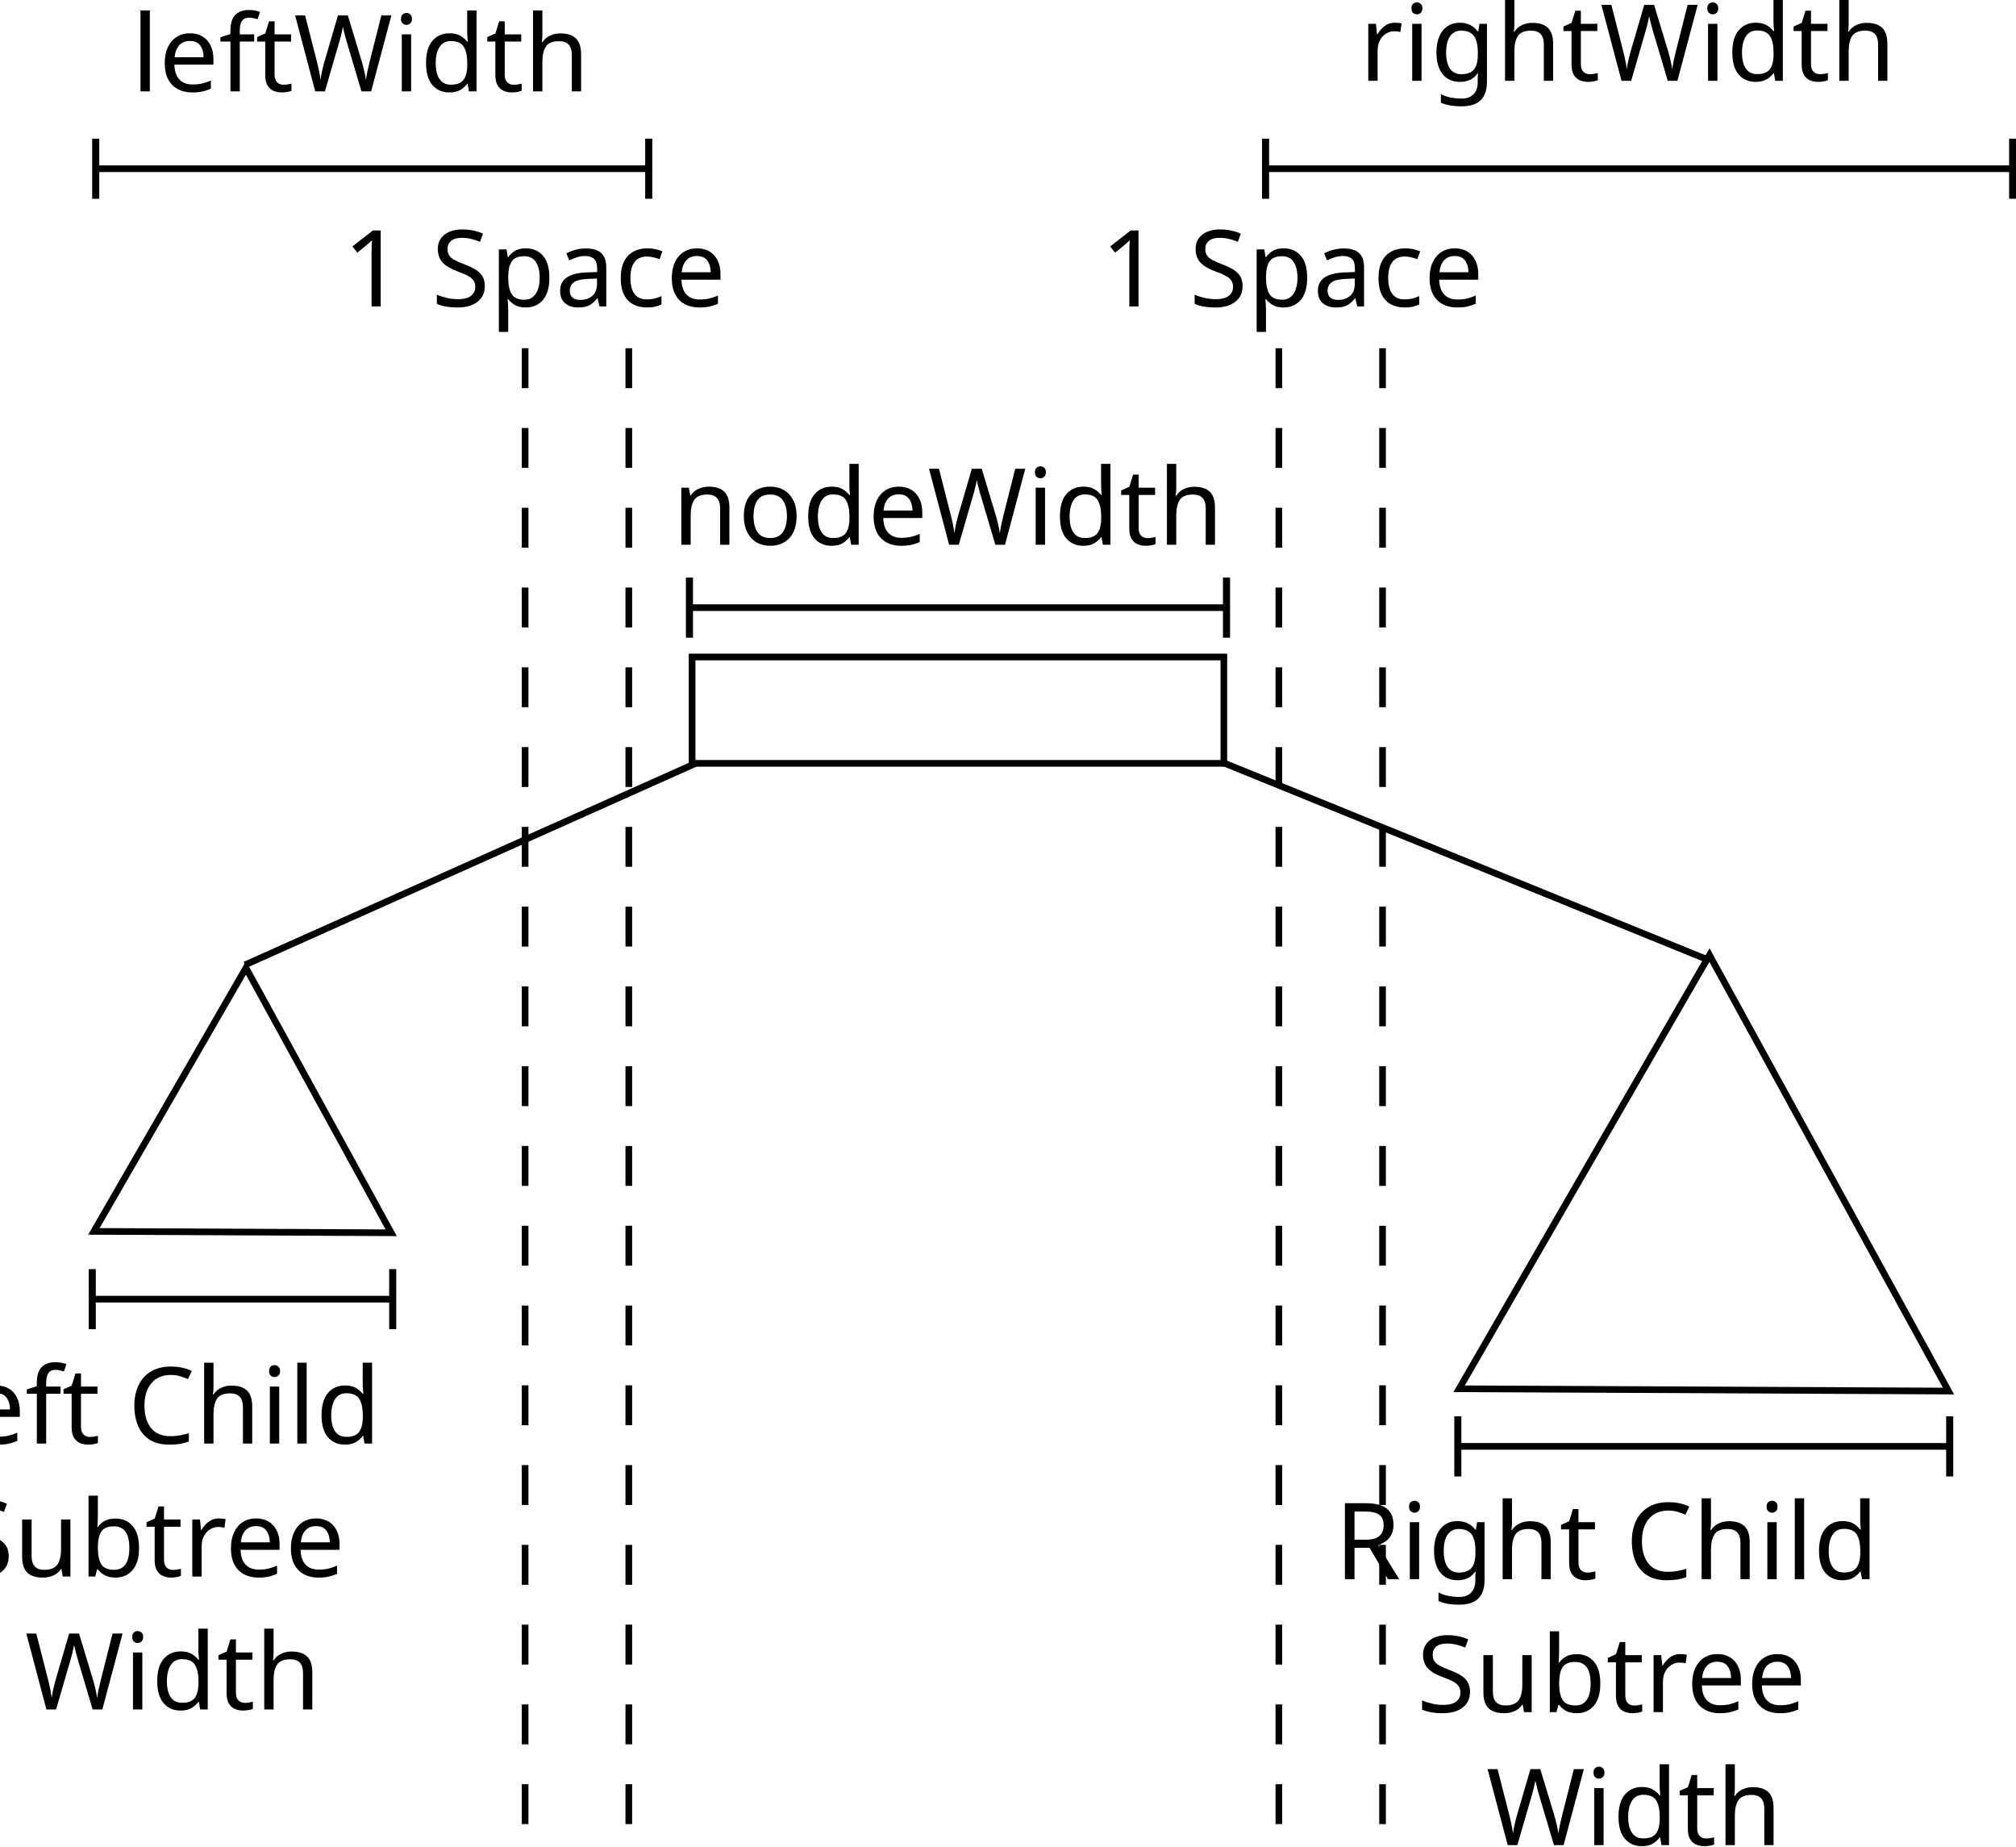
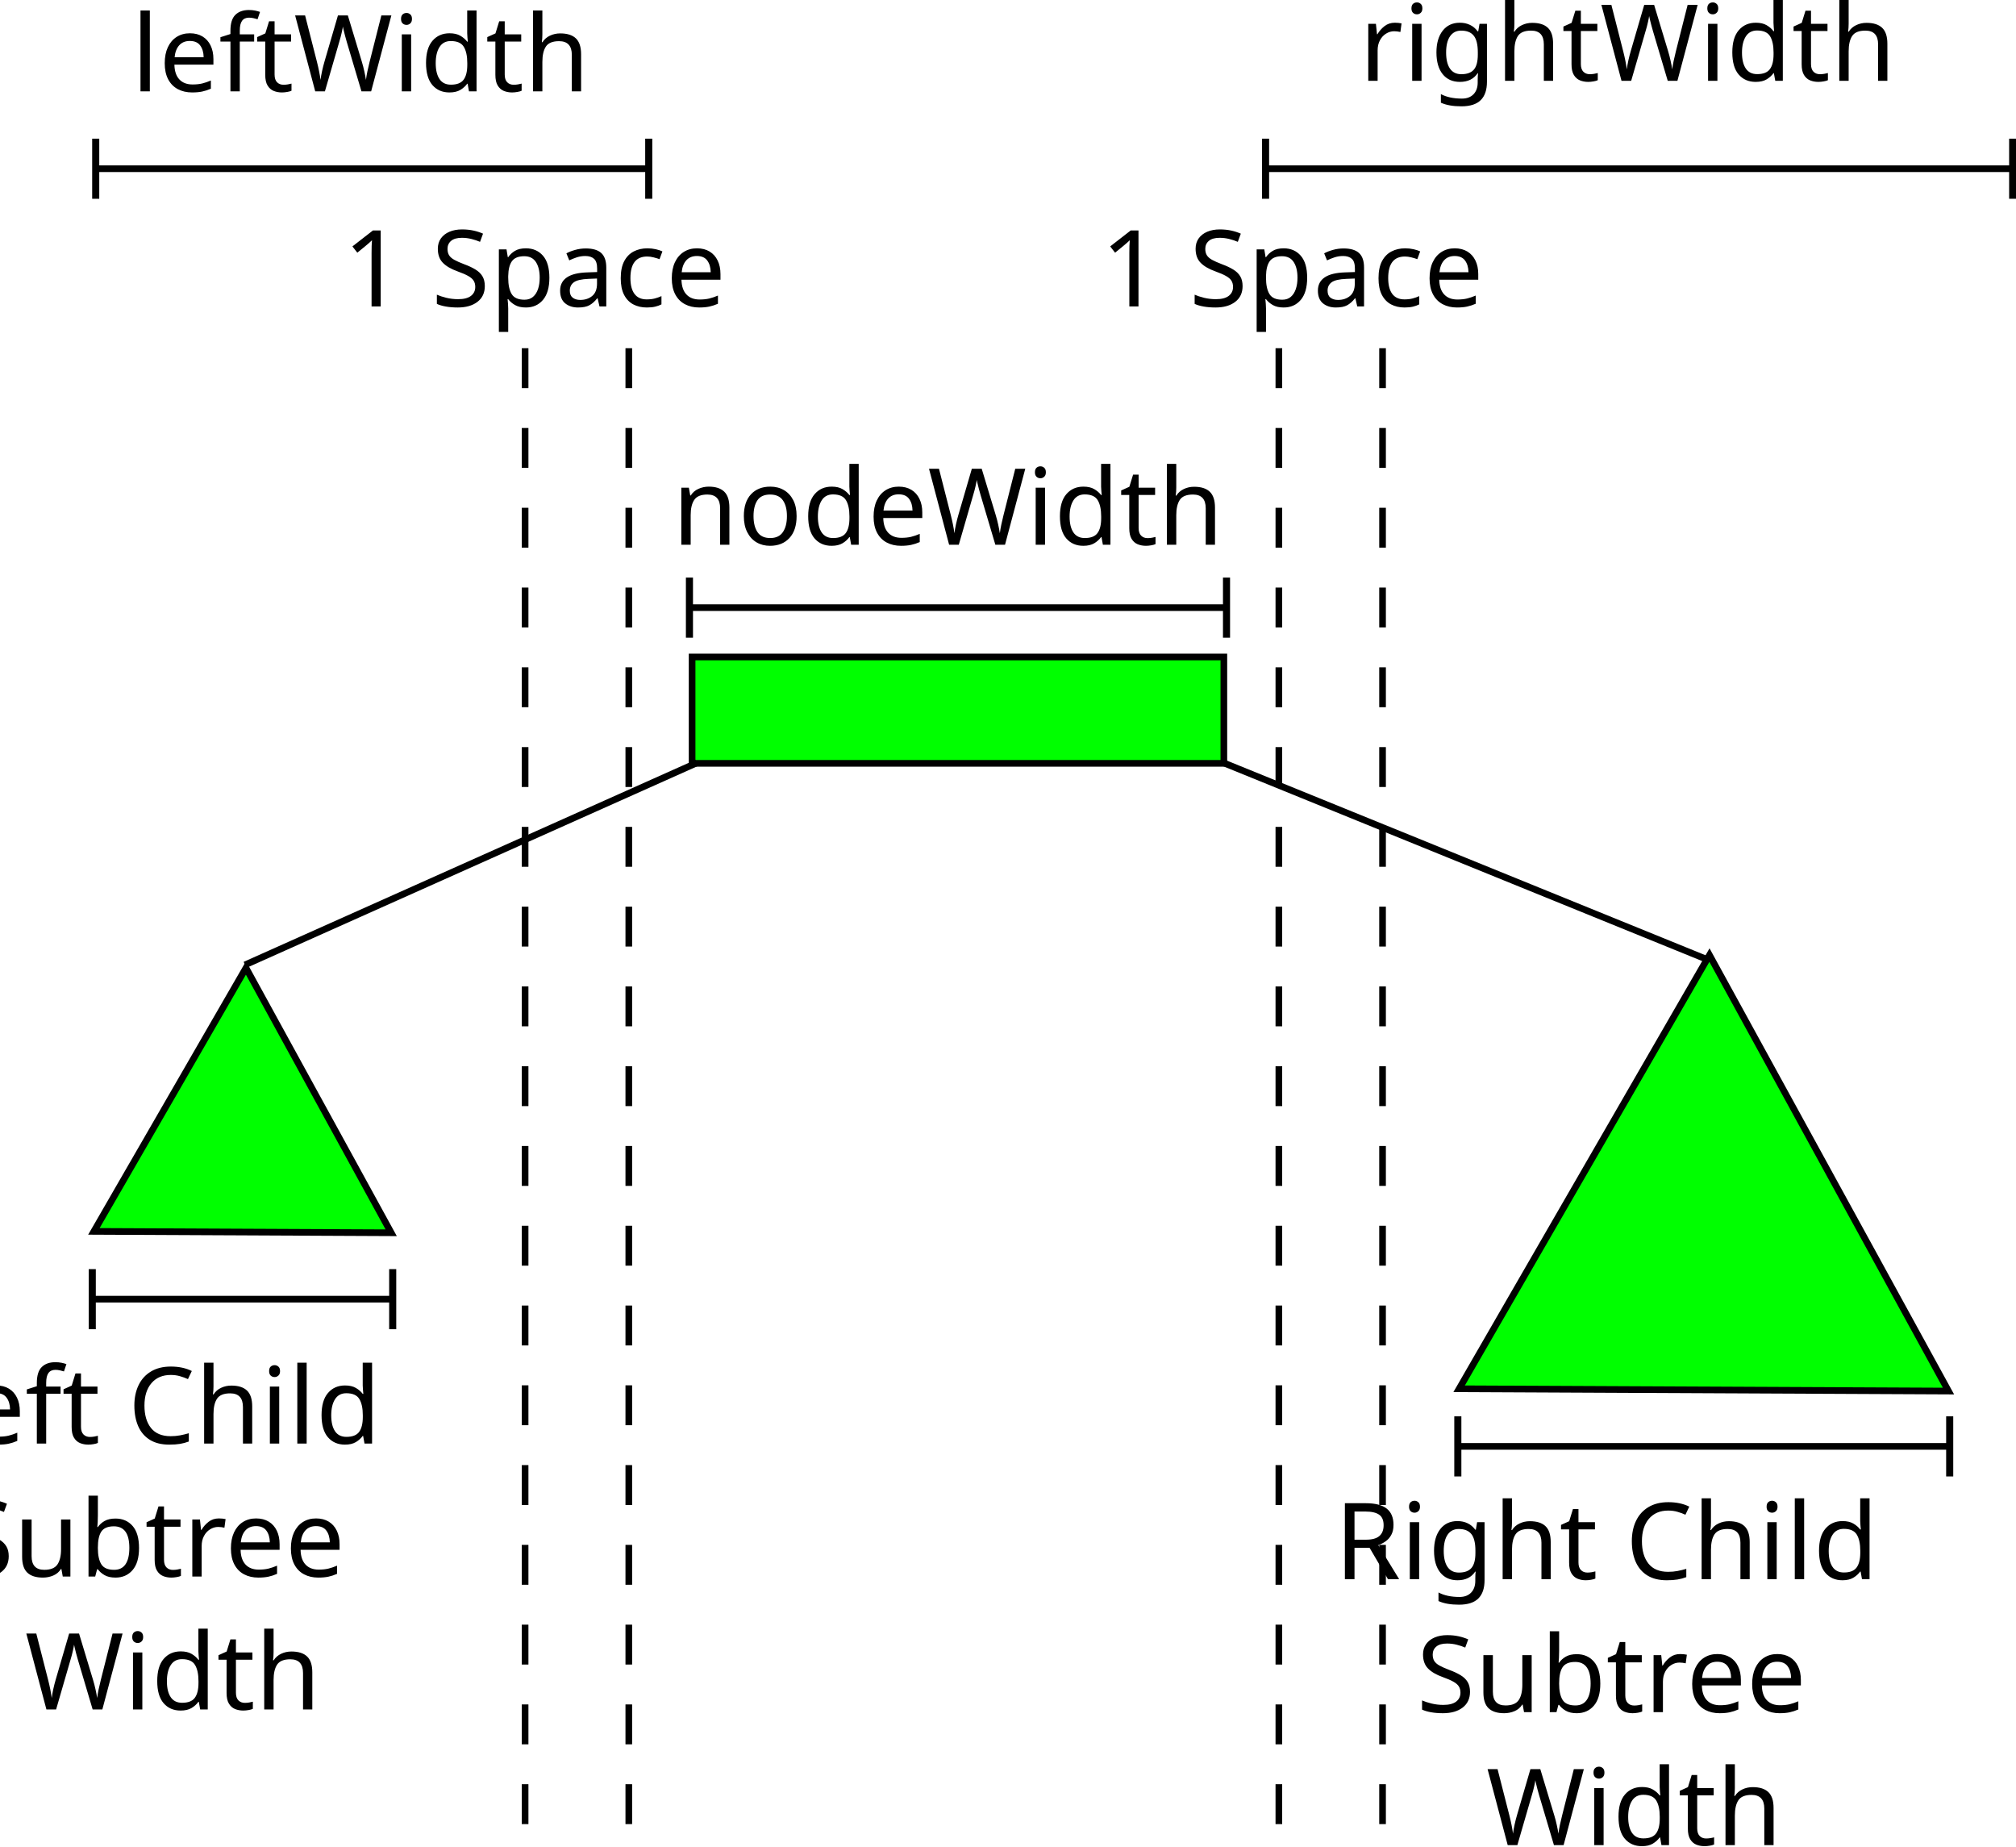
<svg xmlns="http://www.w3.org/2000/svg" width="213.995mm" height="195.988mm" viewBox="0 0 758.25 694.447" id="svg2" version="1.1">
  <defs id="defs4">
    <marker style="overflow:visible" id="marker30331" refX="0" refY="0" orient="auto">
      <path transform="scale(0.8,0.8)" style="fill:none;fill-opacity:0.75;fill-rule:evenodd;stroke:#000000;stroke-width:1pt;stroke-opacity:1" d="M 0,5.65 0,-5.65" id="path30333" />
    </marker>
    <marker orient="auto" refY="0" refX="0" id="marker29999" style="overflow:visible">
      <path id="path30001" d="M 0,5.65 0,-5.65" style="fill:none;fill-opacity:0.75;fill-rule:evenodd;stroke:#000000;stroke-width:1pt;stroke-opacity:1" transform="scale(0.8,0.8)" />
    </marker>
    <marker style="overflow:visible" id="marker29831" refX="0" refY="0" orient="auto">
      <path transform="scale(0.8,0.8)" style="fill:none;fill-opacity:0.75;fill-rule:evenodd;stroke:#000000;stroke-width:1pt;stroke-opacity:1" d="M 0,5.65 0,-5.65" id="path29833" />
    </marker>
    <marker style="overflow:visible" id="marker29827" refX="0" refY="0" orient="auto">
      <path transform="scale(0.8,0.8)" style="fill:none;fill-opacity:0.75;fill-rule:evenodd;stroke:#000000;stroke-width:1pt;stroke-opacity:1" d="M 0,5.65 0,-5.65" id="path29829" />
    </marker>
    <marker style="overflow:visible" id="marker5406" refX="0" refY="0" orient="auto">
      <path transform="scale(0.8,0.8)" style="fill:none;fill-opacity:0.75;fill-rule:evenodd;stroke:#000000;stroke-width:1pt;stroke-opacity:1" d="M 0,5.65 0,-5.65" id="path5408" />
    </marker>
    <marker style="overflow:visible" id="marker5074" refX="0" refY="0" orient="auto">
      <path transform="scale(0.8,0.8)" style="fill:none;fill-opacity:0.75;fill-rule:evenodd;stroke:#000000;stroke-width:1pt;stroke-opacity:1" d="M 0,5.65 0,-5.65" id="path5076" />
    </marker>
    <marker orient="auto" refY="0" refX="0" id="marker5070" style="overflow:visible">
      <path id="path5072" d="M 0,5.65 0,-5.65" style="fill:none;fill-opacity:0.75;fill-rule:evenodd;stroke:#000000;stroke-width:1pt;stroke-opacity:1" transform="scale(0.8,0.8)" />
    </marker>
    <marker style="overflow:visible" id="marker4902" refX="0" refY="0" orient="auto">
      <path transform="scale(0.8,0.8)" style="fill:none;fill-opacity:0.75;fill-rule:evenodd;stroke:#000000;stroke-width:1pt;stroke-opacity:1" d="M 0,5.65 0,-5.65" id="path4904" />
    </marker>
    <marker style="overflow:visible" id="marker4898" refX="0" refY="0" orient="auto">
      <path transform="scale(0.8,0.8)" style="fill:none;fill-opacity:0.75;fill-rule:evenodd;stroke:#000000;stroke-width:1pt;stroke-opacity:1" d="M 0,5.65 0,-5.65" id="path4900" />
    </marker>
    <marker orient="auto" refY="0" refX="0" id="StopL" style="overflow:visible">
      <path id="path4359" d="M 0,5.65 0,-5.65" style="fill:none;fill-opacity:0.75;fill-rule:evenodd;stroke:#000000;stroke-width:1pt;stroke-opacity:1" transform="scale(0.8,0.8)" />
    </marker>
    <marker orient="auto" refY="0" refX="0" id="marker4710" style="overflow:visible">
      <g style="fill:#000000;fill-opacity:1;stroke:#000000;stroke-opacity:1" id="g4712">
        <path id="path4714" d="M 0,0 -2,0" style="fill:#000000;fill-opacity:1;stroke:#000000;stroke-width:1.15;stroke-linecap:square;stroke-opacity:1" />
        <path id="path4716" d="M 0,0 -13,4 -9,0 -13,-4 0,0 Z" style="fill:#000000;fill-opacity:1;fill-rule:evenodd;stroke:#000000;stroke-opacity:1" />
        <path id="path4718" d="M 0,-4 0,40" style="fill:#000000;fill-opacity:1;stroke:#000000;stroke-width:1;stroke-linecap:square;stroke-opacity:1" />
      </g>
    </marker>
    <marker orient="auto" refY="0" refX="0" id="marker4700" style="overflow:visible">
      <g style="fill:#000000;fill-opacity:1;stroke:#000000;stroke-opacity:1" id="g4702">
        <path id="path4704" d="M 0,0 -2,0" style="fill:#000000;fill-opacity:1;stroke:#000000;stroke-width:1.15;stroke-linecap:square;stroke-opacity:1" />
        <path id="path4706" d="M 0,0 -13,4 -9,0 -13,-4 0,0 Z" style="fill:#000000;fill-opacity:1;fill-rule:evenodd;stroke:#000000;stroke-opacity:1" />
        <path id="path4708" d="M 0,-4 0,40" style="fill:#000000;fill-opacity:1;stroke:#000000;stroke-width:1;stroke-linecap:square;stroke-opacity:1" />
      </g>
    </marker>
    <marker orient="auto" refY="0" refX="0" id="marker4491" style="overflow:visible">
      <g style="fill:#000000;fill-opacity:1;stroke:#000000;stroke-opacity:1" id="g4493">
        <path id="path4495" d="M 0,0 2,0" style="fill:#000000;fill-opacity:1;stroke:#000000;stroke-width:1.15;stroke-linecap:square;stroke-opacity:1" />
        <path id="path4497" d="M 0,0 13,4 9,0 13,-4 0,0 Z" style="fill:#000000;fill-opacity:1;fill-rule:evenodd;stroke:#000000;stroke-opacity:1" />
        <path id="path4499" d="M 0,-4 0,40" style="fill:#000000;fill-opacity:1;stroke:#000000;stroke-width:1;stroke-linecap:square;stroke-opacity:1" />
      </g>
    </marker>
    <marker orient="auto" refY="0" refX="0" id="marker4481" style="overflow:visible">
      <g style="fill:#000000;fill-opacity:1;stroke:#000000;stroke-opacity:1" id="g4483">
        <path id="path4485" d="M 0,0 2,0" style="fill:#000000;fill-opacity:1;stroke:#000000;stroke-width:1.15;stroke-linecap:square;stroke-opacity:1" />
        <path id="path4487" d="M 0,0 13,4 9,0 13,-4 0,0 Z" style="fill:#000000;fill-opacity:1;fill-rule:evenodd;stroke:#000000;stroke-opacity:1" />
        <path id="path4489" d="M 0,-4 0,40" style="fill:#000000;fill-opacity:1;stroke:#000000;stroke-width:1;stroke-linecap:square;stroke-opacity:1" />
      </g>
    </marker>
  </defs>
  <g id="layer1" transform="translate(24.31114,124.6939)">
-     <path style="fill:none;fill-rule:evenodd;stroke:#000000;stroke-width:2.5;stroke-linecap:butt;stroke-linejoin:miter;stroke-miterlimit:4;stroke-dasharray:none;stroke-opacity:1" d="m 11,338.362 57.203,-99.079 54.62,99.604 z" id="path4146" />
-     <path style="fill:none;fill-rule:evenodd;stroke:#000000;stroke-width:2.5;stroke-linecap:butt;stroke-linejoin:miter;stroke-miterlimit:4;stroke-dasharray:none;stroke-opacity:1" d="m 524.492,397.548 94.157,-163.084 89.904,163.948 z" id="path4146-8" />
-     <rect style="color:#000000;clip-rule:nonzero;display:inline;overflow:visible;visibility:visible;opacity:1;isolation:auto;mix-blend-mode:normal;color-interpolation:sRGB;color-interpolation-filters:linearRGB;solid-color:#000000;solid-opacity:1;fill:none;fill-opacity:1;fill-rule:evenodd;stroke:#000000;stroke-width:2.5;stroke-miterlimit:4;stroke-dasharray:none;color-rendering:auto;image-rendering:auto;shape-rendering:auto;text-rendering:auto;enable-background:accumulate" id="rect4163" width="200" height="40" x="236" y="122.362" />
+     <path style="fill:#00ff00;fill-rule:evenodd;stroke:#000000;stroke-width:2.5;stroke-linecap:butt;stroke-linejoin:miter;stroke-miterlimit:4;stroke-dasharray:none;stroke-opacity:1" d="m 11,338.362 57.203,-99.079 54.62,99.604 z" id="path4146" />
+     <path style="fill:#00ff00;fill-rule:evenodd;stroke:#000000;stroke-width:2.5;stroke-linecap:butt;stroke-linejoin:miter;stroke-miterlimit:4;stroke-dasharray:none;stroke-opacity:1" d="m 524.492,397.548 94.157,-163.084 89.904,163.948 z" id="path4146-8" />
+     <rect style="color:#000000;clip-rule:nonzero;display:inline;overflow:visible;visibility:visible;opacity:1;isolation:auto;mix-blend-mode:normal;color-interpolation:sRGB;color-interpolation-filters:linearRGB;solid-color:#000000;solid-opacity:1;fill:#00ff00;fill-opacity:1;fill-rule:evenodd;stroke:#000000;stroke-width:2.5;stroke-miterlimit:4;stroke-dasharray:none;color-rendering:auto;image-rendering:auto;shape-rendering:auto;text-rendering:auto;enable-background:accumulate" id="rect4163" width="200" height="40" x="236" y="122.362" />
    <text xml:space="preserve" style="font-style:normal;font-weight:normal;font-size:40px;line-height:125%;font-family:sans-serif;letter-spacing:0px;word-spacing:0px;fill:#000000;fill-opacity:1;stroke:none;stroke-width:1px;stroke-linecap:butt;stroke-linejoin:miter;stroke-opacity:1" x="228.539" y="80.147" id="text4152">
      <tspan x="228.539" y="80.147" id="tspan4156">nodeWidth</tspan>
    </text>
    <path style="fill:none;fill-rule:evenodd;stroke:#000000;stroke-width:2.5;stroke-linecap:butt;stroke-linejoin:miter;stroke-miterlimit:4;stroke-dasharray:none;stroke-opacity:1" d="m 67.841,238.147 170,-76" id="path4160" />
    <path style="fill:none;fill-rule:evenodd;stroke:#000000;stroke-width:2.5;stroke-linecap:butt;stroke-linejoin:miter;stroke-miterlimit:4;stroke-dasharray:none;stroke-opacity:1" d="m 617.841,236.147 -182,-74" id="path4162" />
    <text xml:space="preserve" style="font-style:normal;font-weight:normal;font-size:40px;line-height:125%;font-family:sans-serif;text-align:center;letter-spacing:0px;word-spacing:0px;text-anchor:middle;fill:#000000;fill-opacity:1;stroke:none;stroke-width:1px;stroke-linecap:butt;stroke-linejoin:miter;stroke-opacity:1" x="66.744" y="418.147" id="text4164">
      <tspan id="tspan4166" x="66.744" y="418.147">Left Child</tspan>
      <tspan x="73.775" y="468.147" id="tspan4168">Subtree </tspan>
      <tspan x="66.744" y="518.147" id="tspan29469">Width</tspan>
    </text>
    <text xml:space="preserve" style="font-style:normal;font-weight:normal;font-size:40px;line-height:125%;font-family:sans-serif;text-align:center;letter-spacing:0px;word-spacing:0px;text-anchor:middle;fill:#000000;fill-opacity:1;stroke:none;stroke-width:1px;stroke-linecap:butt;stroke-linejoin:miter;stroke-opacity:1" x="616.354" y="469.147" id="text4170">
      <tspan id="tspan4172" x="616.354" y="469.147">Right Child</tspan>
      <tspan x="623.386" y="519.147" id="tspan4176">Subtree </tspan>
      <tspan x="616.354" y="569.147" id="tspan29471">Width</tspan>
    </text>
    <path style="fill:none;fill-rule:evenodd;stroke:#000000;stroke-width:2.5;stroke-linecap:butt;stroke-linejoin:miter;stroke-miterlimit:4;stroke-dasharray:none;stroke-opacity:1;marker-start:url(#marker4898);marker-end:url(#marker5074)" d="m 235,103.808 202,0" id="path4180" />
    <path style="fill:none;fill-rule:evenodd;stroke:#000000;stroke-width:2.5;stroke-linecap:butt;stroke-linejoin:miter;stroke-miterlimit:4;stroke-dasharray:none;stroke-opacity:1;marker-start:url(#StopL);marker-end:url(#marker5070)" d="m 10.39,363.854 113,0" id="path4182" />
    <path style="fill:none;fill-rule:evenodd;stroke:#000000;stroke-width:2.5;stroke-linecap:butt;stroke-linejoin:miter;stroke-miterlimit:4;stroke-dasharray:none;stroke-opacity:1;marker-start:url(#marker4902);marker-end:url(#marker5406)" d="m 524.001,419.215 185,0" id="path4184" />
    <path style="fill:none;fill-rule:evenodd;stroke:#000000;stroke-width:2.5;stroke-linecap:butt;stroke-linejoin:miter;stroke-miterlimit:4;stroke-dasharray:15, 15;stroke-dashoffset:0;stroke-opacity:1" d="m 456.689,6.253 0,555" id="path14836" />
    <path style="fill:none;fill-rule:evenodd;stroke:#000000;stroke-width:2.5;stroke-linecap:butt;stroke-linejoin:miter;stroke-miterlimit:4;stroke-dasharray:15, 15;stroke-dashoffset:0;stroke-opacity:1" d="m 495.689,6.253 0,555" id="path14836-4" />
    <path style="fill:none;fill-rule:evenodd;stroke:#000000;stroke-width:2.5;stroke-linecap:butt;stroke-linejoin:miter;stroke-miterlimit:4;stroke-dasharray:15, 15;stroke-dashoffset:0;stroke-opacity:1" d="m 173.189,6.253 0,555" id="path14836-5" />
    <path style="fill:none;fill-rule:evenodd;stroke:#000000;stroke-width:2.5;stroke-linecap:butt;stroke-linejoin:miter;stroke-miterlimit:4;stroke-dasharray:15, 15;stroke-dashoffset:0;stroke-opacity:1" d="m 212.189,6.253 0,555" id="path14836-4-1" />
    <text xml:space="preserve" style="font-style:normal;font-weight:normal;font-size:40px;line-height:125%;font-family:sans-serif;letter-spacing:0px;word-spacing:0px;fill:#000000;fill-opacity:1;stroke:none;stroke-width:1px;stroke-linecap:butt;stroke-linejoin:miter;stroke-opacity:1" x="389.689" y="-9.466" id="text29447">
      <tspan id="tspan29449" x="389.689" y="-9.466">1 Space</tspan>
    </text>
    <text xml:space="preserve" style="font-style:normal;font-weight:normal;font-size:40px;line-height:125%;font-family:sans-serif;letter-spacing:0px;word-spacing:0px;fill:#000000;fill-opacity:1;stroke:none;stroke-width:1px;stroke-linecap:butt;stroke-linejoin:miter;stroke-opacity:1" x="104.677" y="-9.466" id="text29447-2">
      <tspan id="tspan29449-9" x="104.677" y="-9.466">1 Space</tspan>
    </text>
    <path style="fill:none;fill-rule:evenodd;stroke:#000000;stroke-width:2.5;stroke-linecap:butt;stroke-linejoin:miter;stroke-miterlimit:4;stroke-dasharray:none;stroke-opacity:1;marker-start:url(#marker29827);marker-end:url(#marker29999)" d="m 11.689,-61.247 208,0" id="path29801" />
    <path style="fill:none;fill-rule:evenodd;stroke:#000000;stroke-width:2.5;stroke-linecap:butt;stroke-linejoin:miter;stroke-miterlimit:4;stroke-dasharray:none;stroke-opacity:1;marker-start:url(#marker29831);marker-end:url(#marker30331)" d="m 451.689,-61.247 281,0" id="path29803" />
    <text xml:space="preserve" style="font-style:normal;font-weight:normal;font-size:40px;line-height:125%;font-family:sans-serif;letter-spacing:0px;word-spacing:0px;fill:#000000;fill-opacity:1;stroke:none;stroke-width:1px;stroke-linecap:butt;stroke-linejoin:miter;stroke-opacity:1" x="25.122" y="-90.338" id="text33297">
      <tspan id="tspan33299" x="25.122" y="-90.338">leftWidth</tspan>
    </text>
    <text xml:space="preserve" style="font-style:normal;font-weight:normal;font-size:40px;line-height:125%;font-family:sans-serif;letter-spacing:0px;word-spacing:0px;fill:#000000;fill-opacity:1;stroke:none;stroke-width:1px;stroke-linecap:butt;stroke-linejoin:miter;stroke-opacity:1" x="486.915" y="-94.303" id="text33301">
      <tspan id="tspan33303" x="486.915" y="-94.303">rightWidth</tspan>
    </text>
  </g>
</svg>
